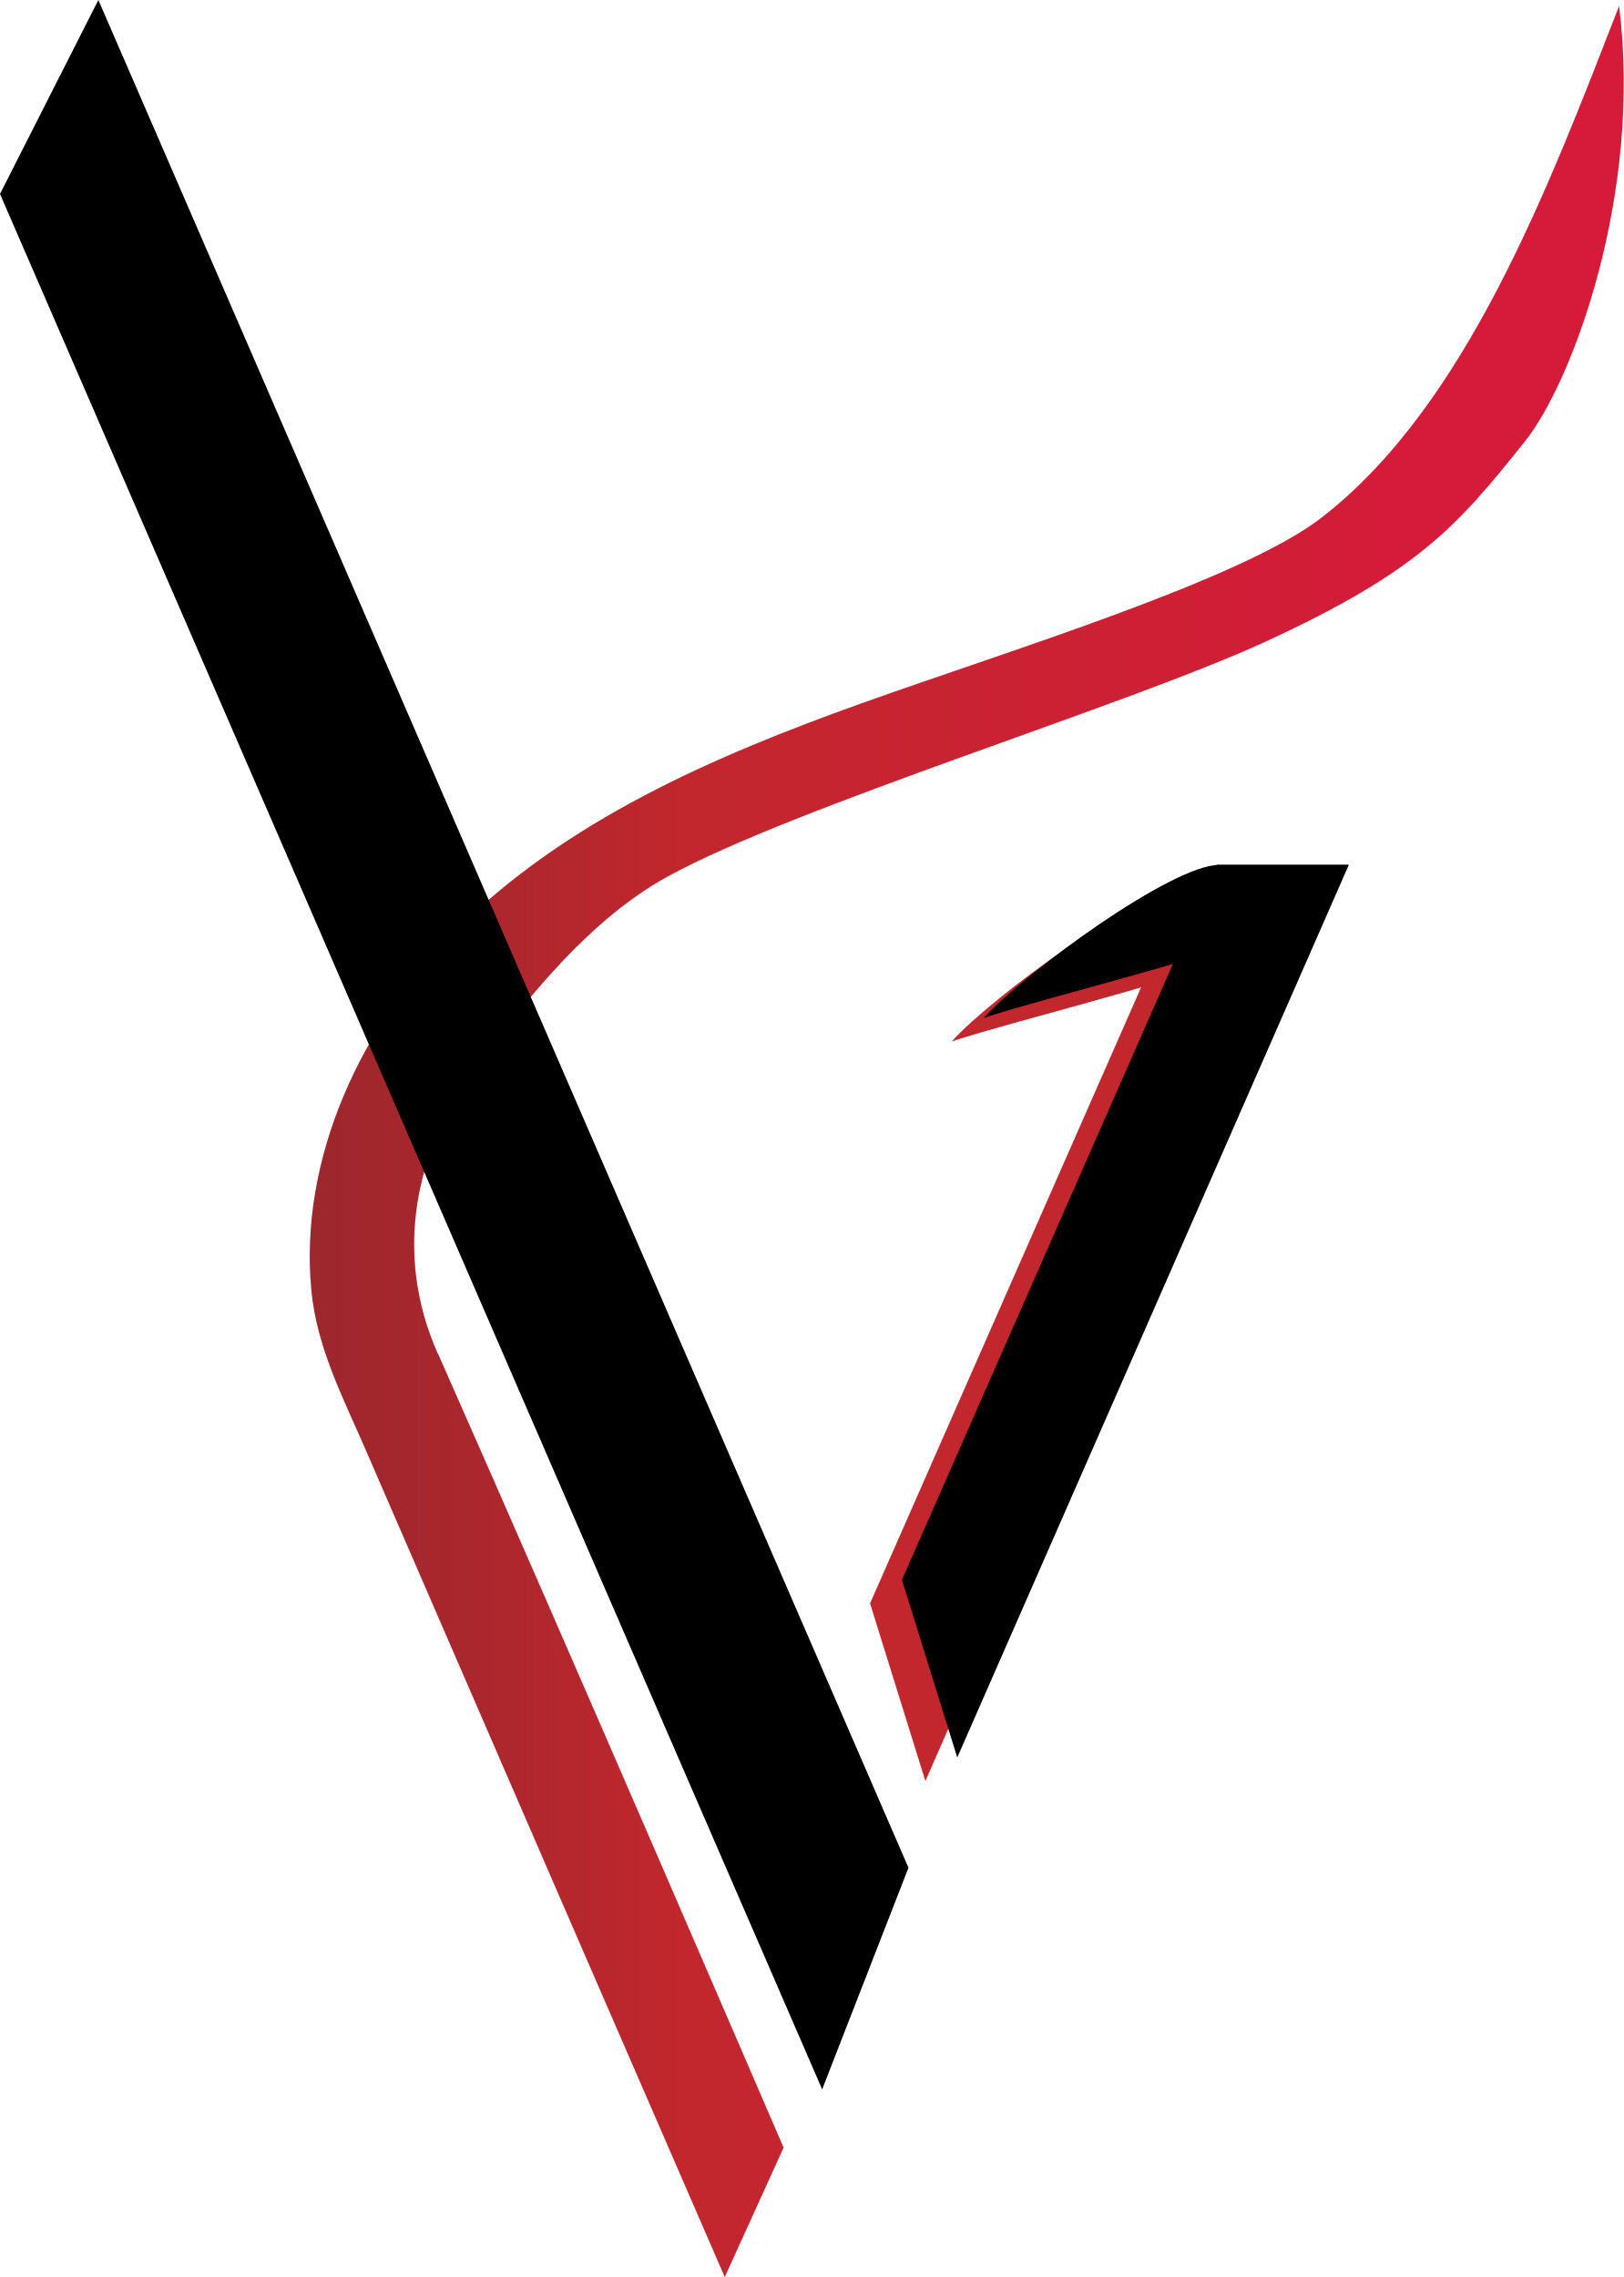
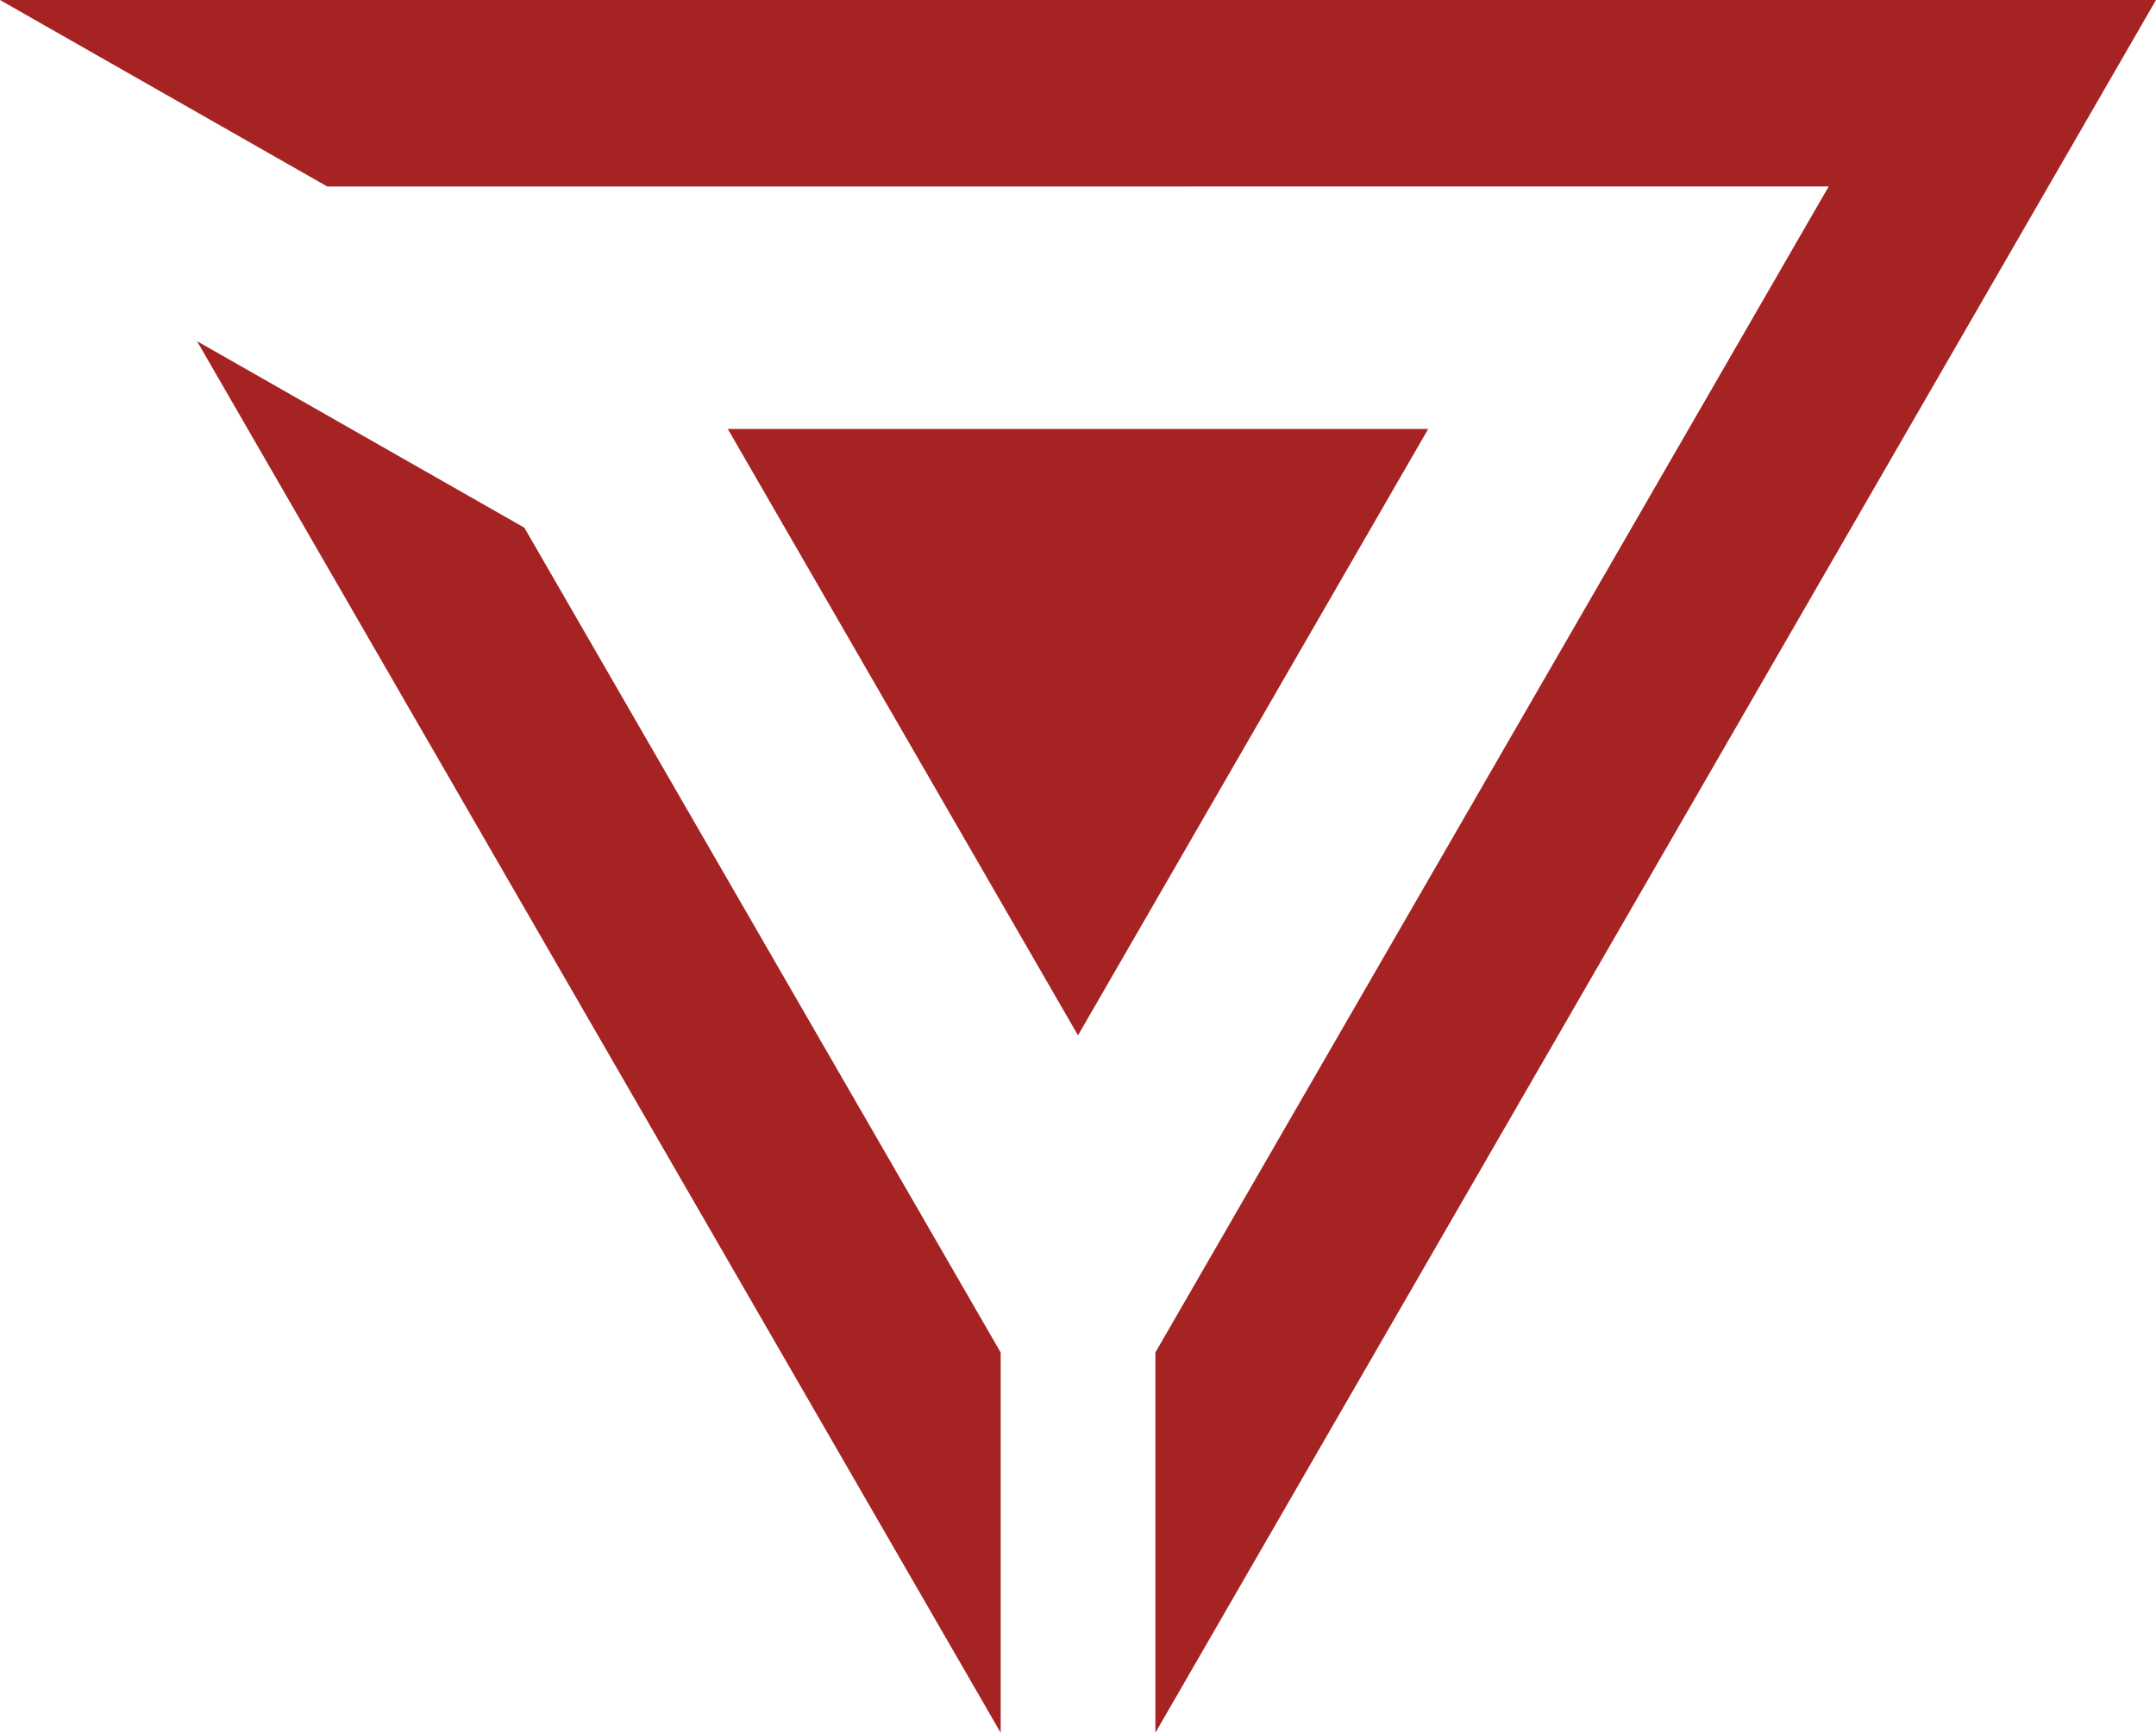
- <svg xmlns="http://www.w3.org/2000/svg" id="Layer_2" data-name="Layer 2" viewBox="0 0 204.7 287.04">
+ <svg xmlns="http://www.w3.org/2000/svg" id="Layer_2" data-name="Layer 2" viewBox="0 0 399.26 320.96">
  <defs>
    <style>
      .cls-1 {
-         fill: #c1272d;
-       }
- 
-       .cls-2 {
-         fill: url(#linear-gradient);
+         fill: #a52323;
      }
    </style>
-     <linearGradient id="linear-gradient" x1="19.47" y1="143.89" x2="185.11" y2="143.89" gradientUnits="userSpaceOnUse">
-       <stop offset="0" stop-color="#96272d" />
-       <stop offset=".12" stop-color="#9c272d" />
-       <stop offset=".28" stop-color="#af272d" />
-       <stop offset=".4" stop-color="#c1272d" />
-       <stop offset=".95" stop-color="#d51b39" />
-     </linearGradient>
  </defs>
  <g id="Layer_1-2" data-name="Layer 1">
-     <path class="cls-1" d="M109.68,202.14l6.97,22.38,49.36-112.53h-16.68l-39.66,90.15Z" />
-     <path class="cls-1" d="M149.64,111.99c-5.93,0-24.39,13.49-29.67,19.29,7.81-2.56,26.82-7.15,34.41-10.31,3.79-1.58,7.85-7.25,11.58-8.98" />
-     <path class="cls-2" d="M55.2,170.61c15.88,35.83,43.58,100.12,43.58,100.12l-7.42,16.32c-6.13-14.14-11.07-25.47-17.21-39.61-9.38-21.63-18.77-43.26-28.15-64.89-2.82-6.49-6.06-12.71-6.75-19.86-1.61-16.78,6.41-33.58,18.07-45.27,13.92-13.96,32.58-22.06,51.14-28.71,18.56-6.65,47.92-15.58,58.08-23.42,18.27-14.1,28.65-41.63,37.56-64.54,2.97,23.74-5.93,47.47-11.87,54.89-8.54,10.68-13.35,16.32-32.64,25.22-17.51,8.08-59.34,20.77-75.54,29.7-9.44,5.21-17.28,14.81-23.86,23.7-8.09,10.93-10.52,23.93-5.01,36.36Z" />
-     <polyline points="0 24.45 103.64 263.39 114.52 235.45 12.4 0" />
-     <path d="M113.7,199.17l6.97,22.38,49.36-112.53h-16.68l-39.66,90.15Z" />
-     <path d="M153.67,109.03c-5.93,0-24.39,13.49-29.67,19.29,7.81-2.56,26.82-7.15,34.41-10.31,3.79-1.58,7.85-7.25,11.58-8.98" />
+     <g>
+       <g>
+         <polygon class="cls-1" points="36.49 63.2 185.31 320.96 185.31 250.52 97.1 97.74 36.49 63.2" />
+         <polygon class="cls-1" points="213.96 320.96 399.26 0 0 0 60.61 34.55 60.61 34.55 60.61 34.55 338.65 34.54 213.96 250.52 213.96 320.96" />
+       </g>
+       <polygon class="cls-1" points="199.63 191.78 264.48 79.46 134.78 79.46 199.63 191.78" />
+     </g>
  </g>
</svg>
